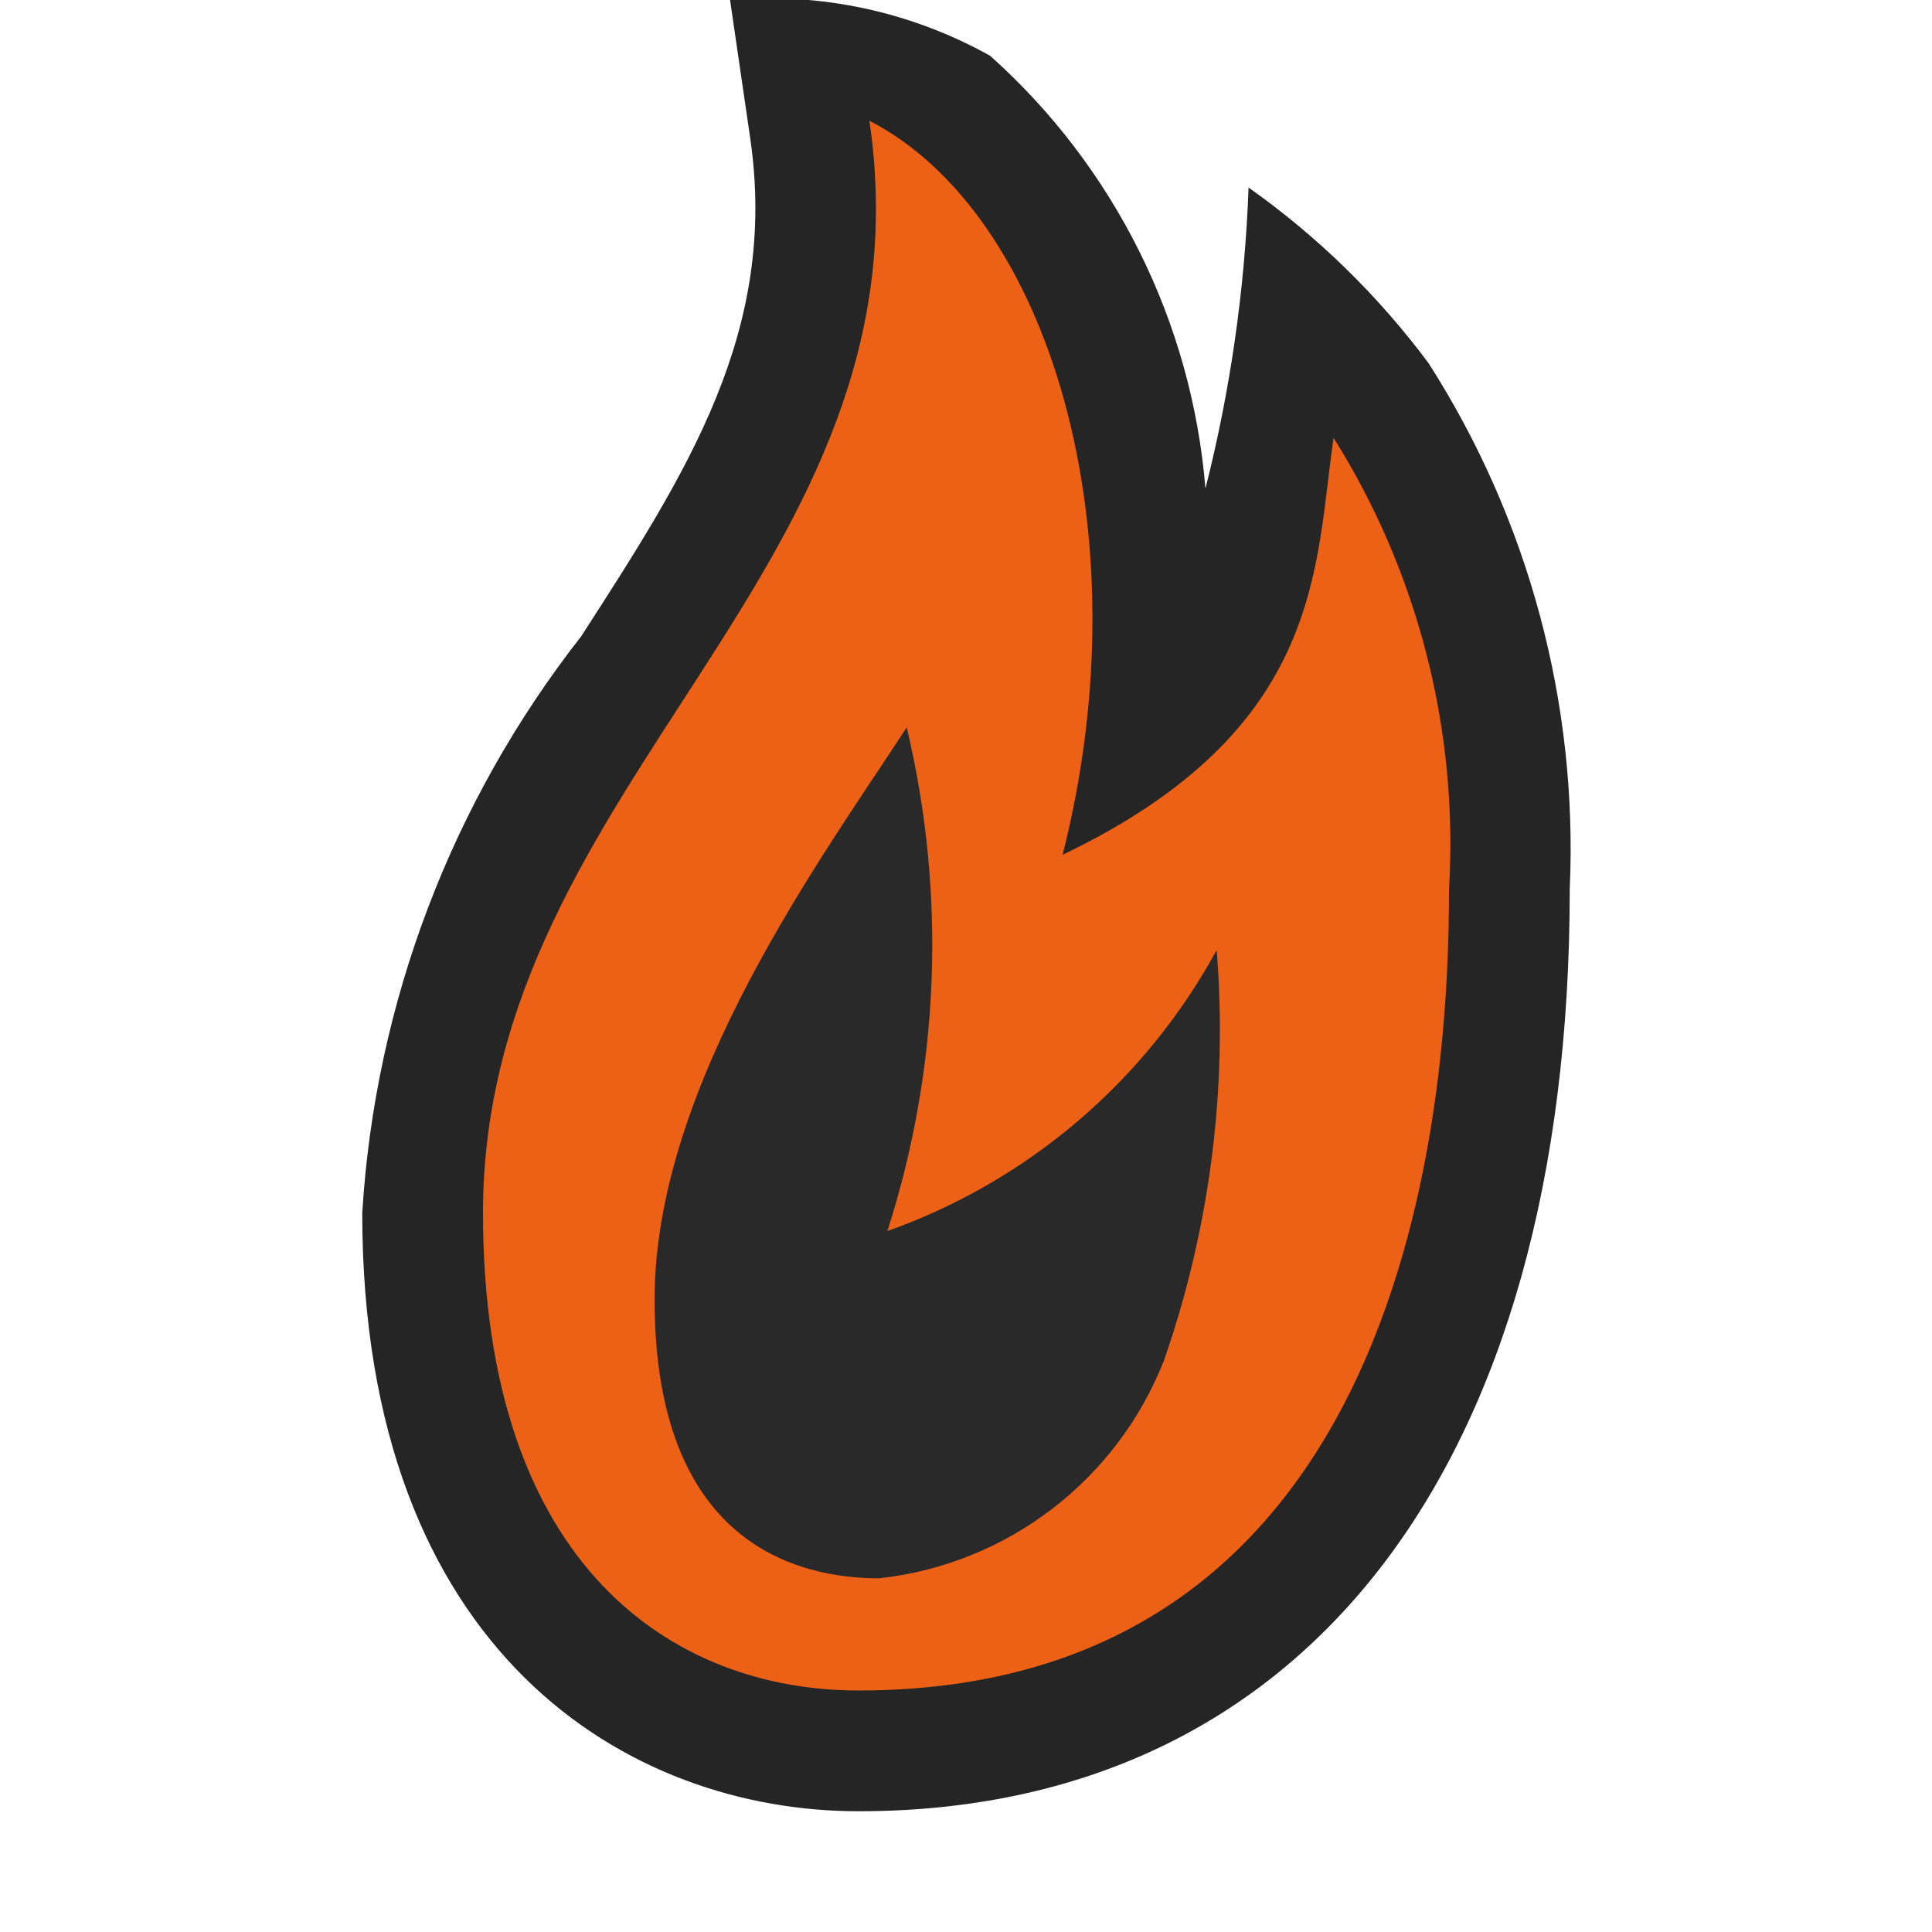
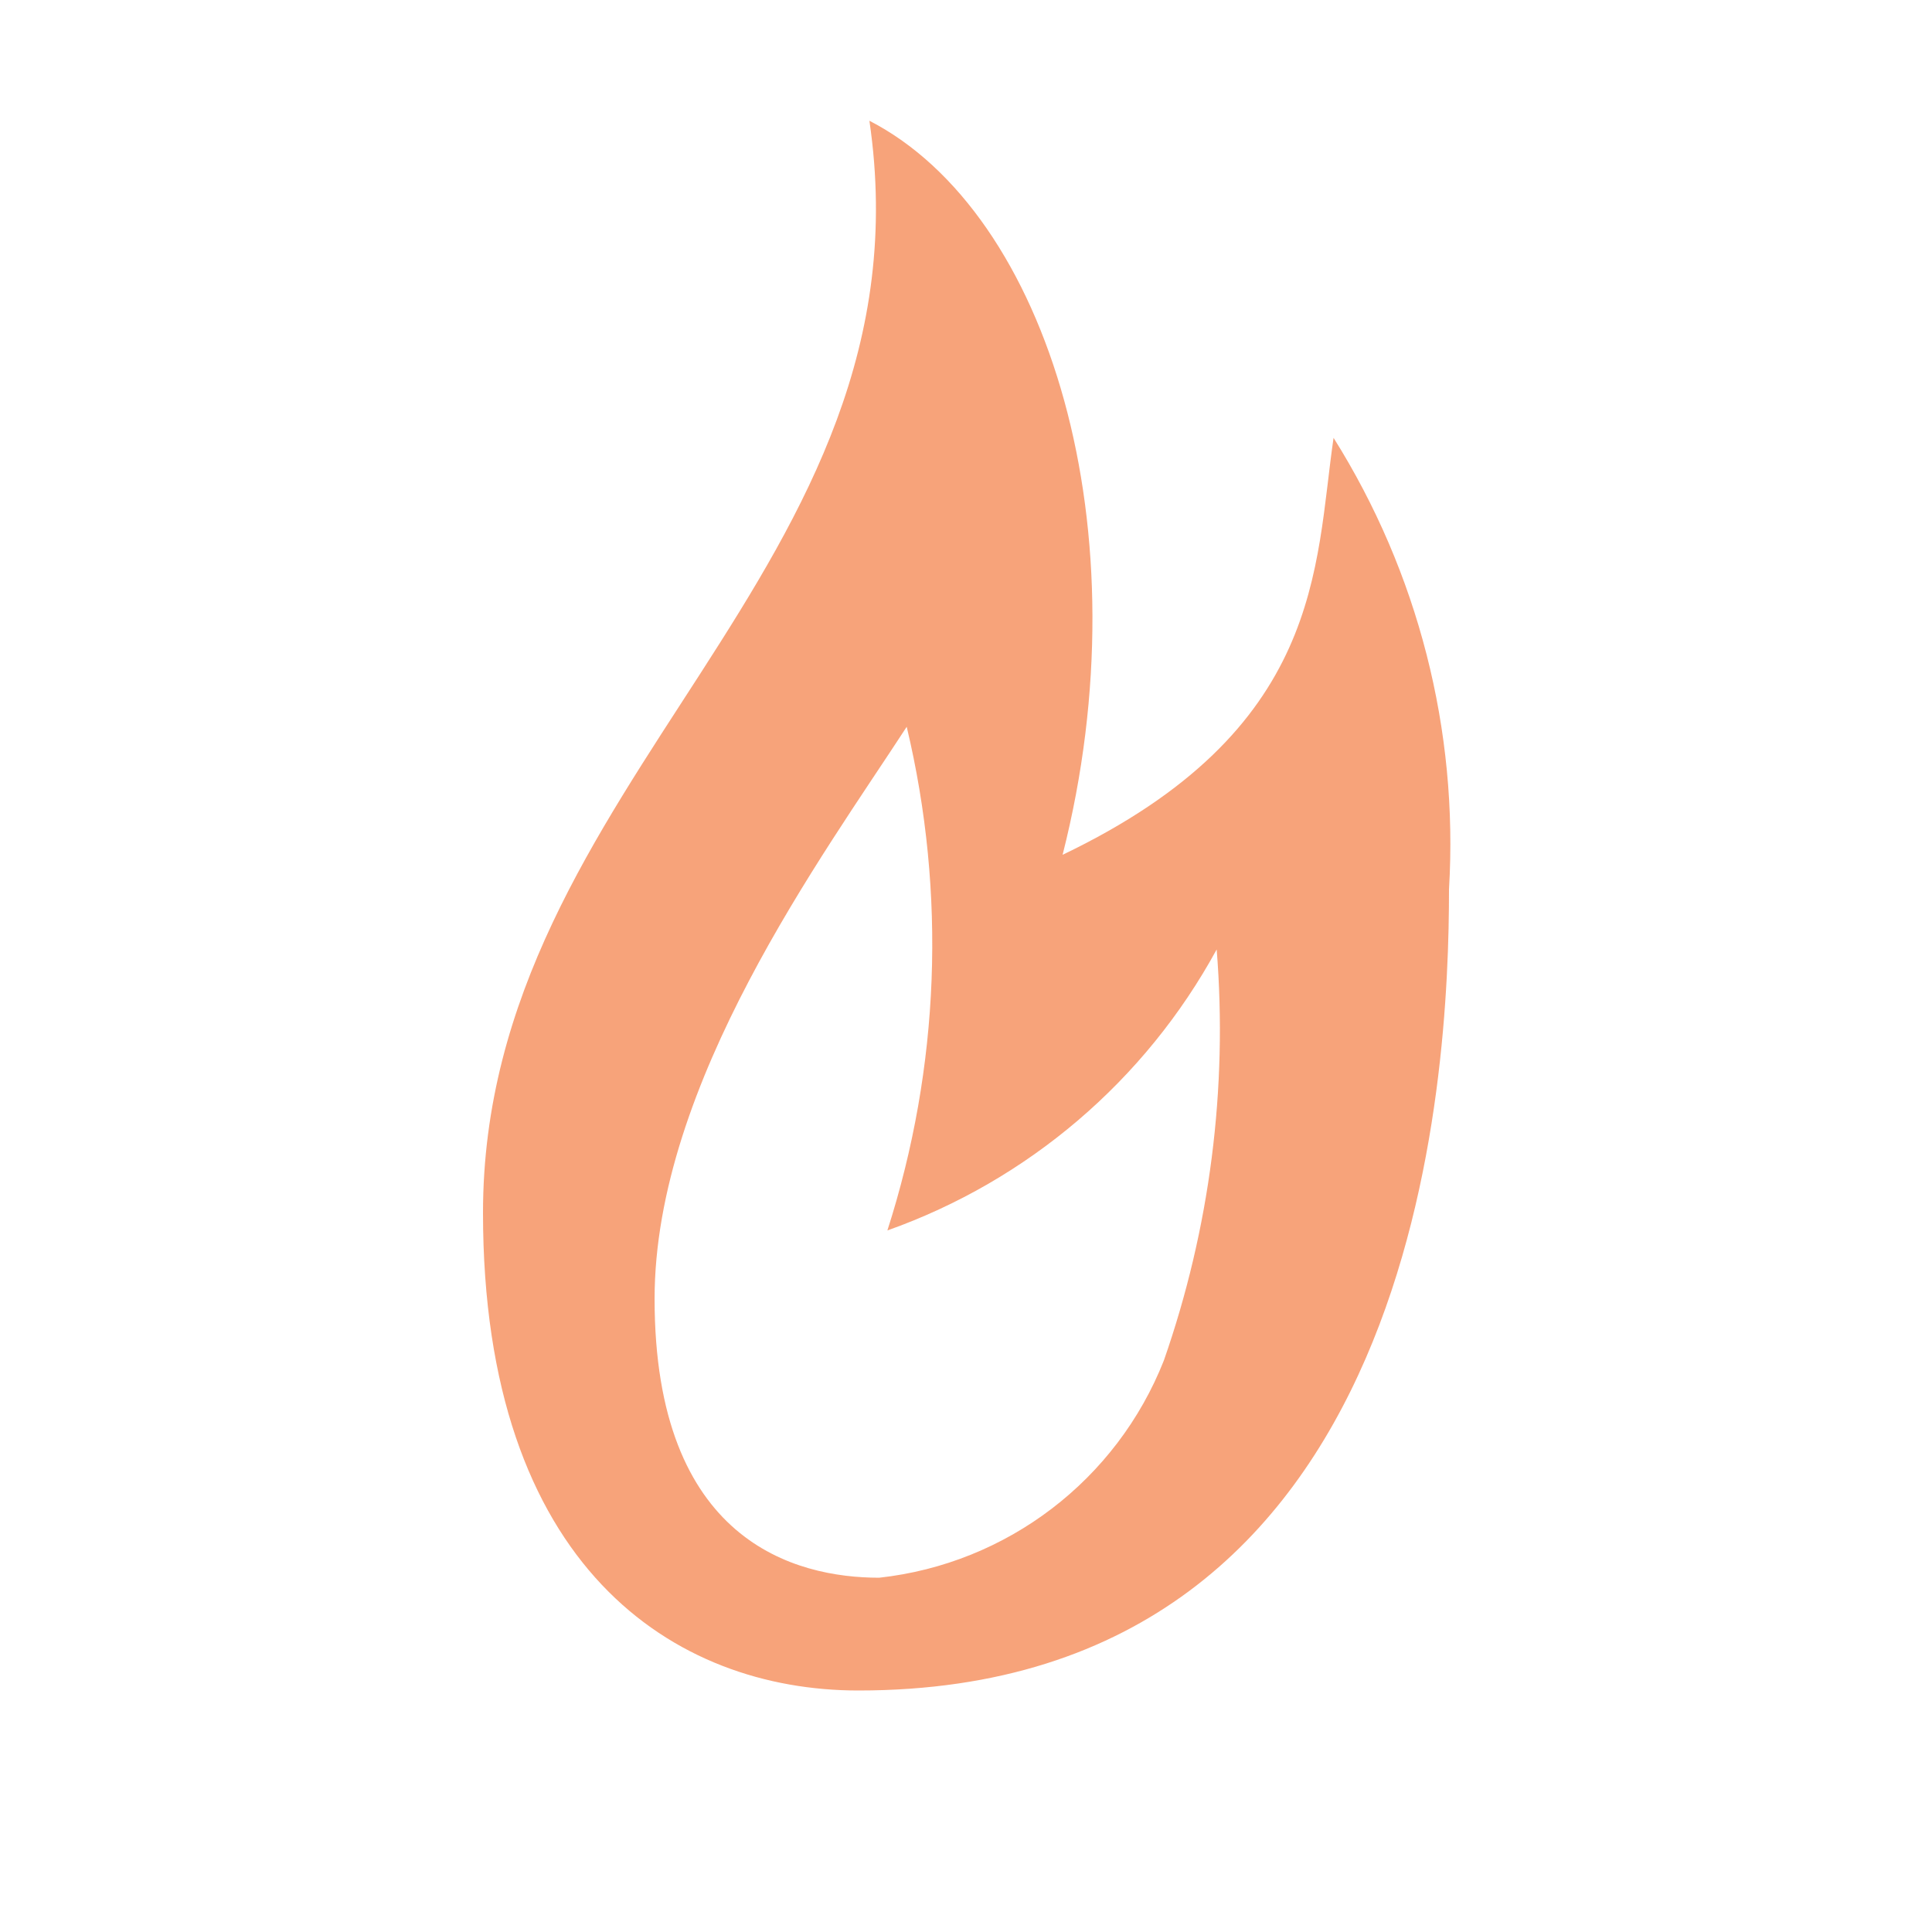
<svg xmlns="http://www.w3.org/2000/svg" width="16" height="16" viewBox="0 0 16 16">
  <g>
    <rect width="16" height="16" fill="#ffd3ff" opacity="0" />
-     <g>
-       <path d="M6.213,1.145c.233,1.6-.525,2.768-1.4,4.125A8.6,8.6,0,0,0,3,10.044C3,13.7,5.213,15,7.109,15,10.8,15,13,12.146,13,7.363a7.461,7.461,0,0,0-1.169-4.355A6.637,6.637,0,0,0,10.34,1.553a11.9,11.9,0,0,1-.357,2.493A5.4,5.4,0,0,0,8.2.462,3.749,3.749,0,0,0,6.046,0Z" fill="#252525" />
-       <path d="M11.044,3.626C10.887,4.7,10.966,6.042,8.8,7.079,9.483,4.39,8.686,1.765,7.2,1,7.745,4.716,4,6.459,4,10.044,4,12.982,5.586,14,7.109,14,11.79,14,12,8.88,12,7.364A6.319,6.319,0,0,0,11.044,3.626Z" fill="#ed6117" />
-       <path d="M7.281,13.071c-.695,0-1.86-.3-1.86-2.309,0-1.786,1.393-3.669,2.088-4.738a7.755,7.755,0,0,1-.16,4.171,5.018,5.018,0,0,0,2.727-2.327,8.313,8.313,0,0,1-.437,3.4A2.872,2.872,0,0,1,7.281,13.071Z" fill="#292929" />
-     </g>
+     <path d="M11.044,3.626C10.887,4.7,10.966,6.042,8.8,7.079,9.483,4.39,8.686,1.765,7.2,1,7.745,4.716,4,6.459,4,10.044,4,12.982,5.586,14,7.109,14,11.79,14,12,8.88,12,7.364A6.319,6.319,0,0,0,11.044,3.626Zm-1.405,7.64a2.872,2.872,0,0,1-2.358,1.8c-.695,0-1.86-.3-1.86-2.309,0-1.785,1.393-3.669,2.088-4.738a7.755,7.755,0,0,1-.16,4.171,5.018,5.018,0,0,0,2.727-2.327A8.313,8.313,0,0,1,9.639,11.266Z" fill="#f26522" opacity="0.6" />
  </g>
</svg>
